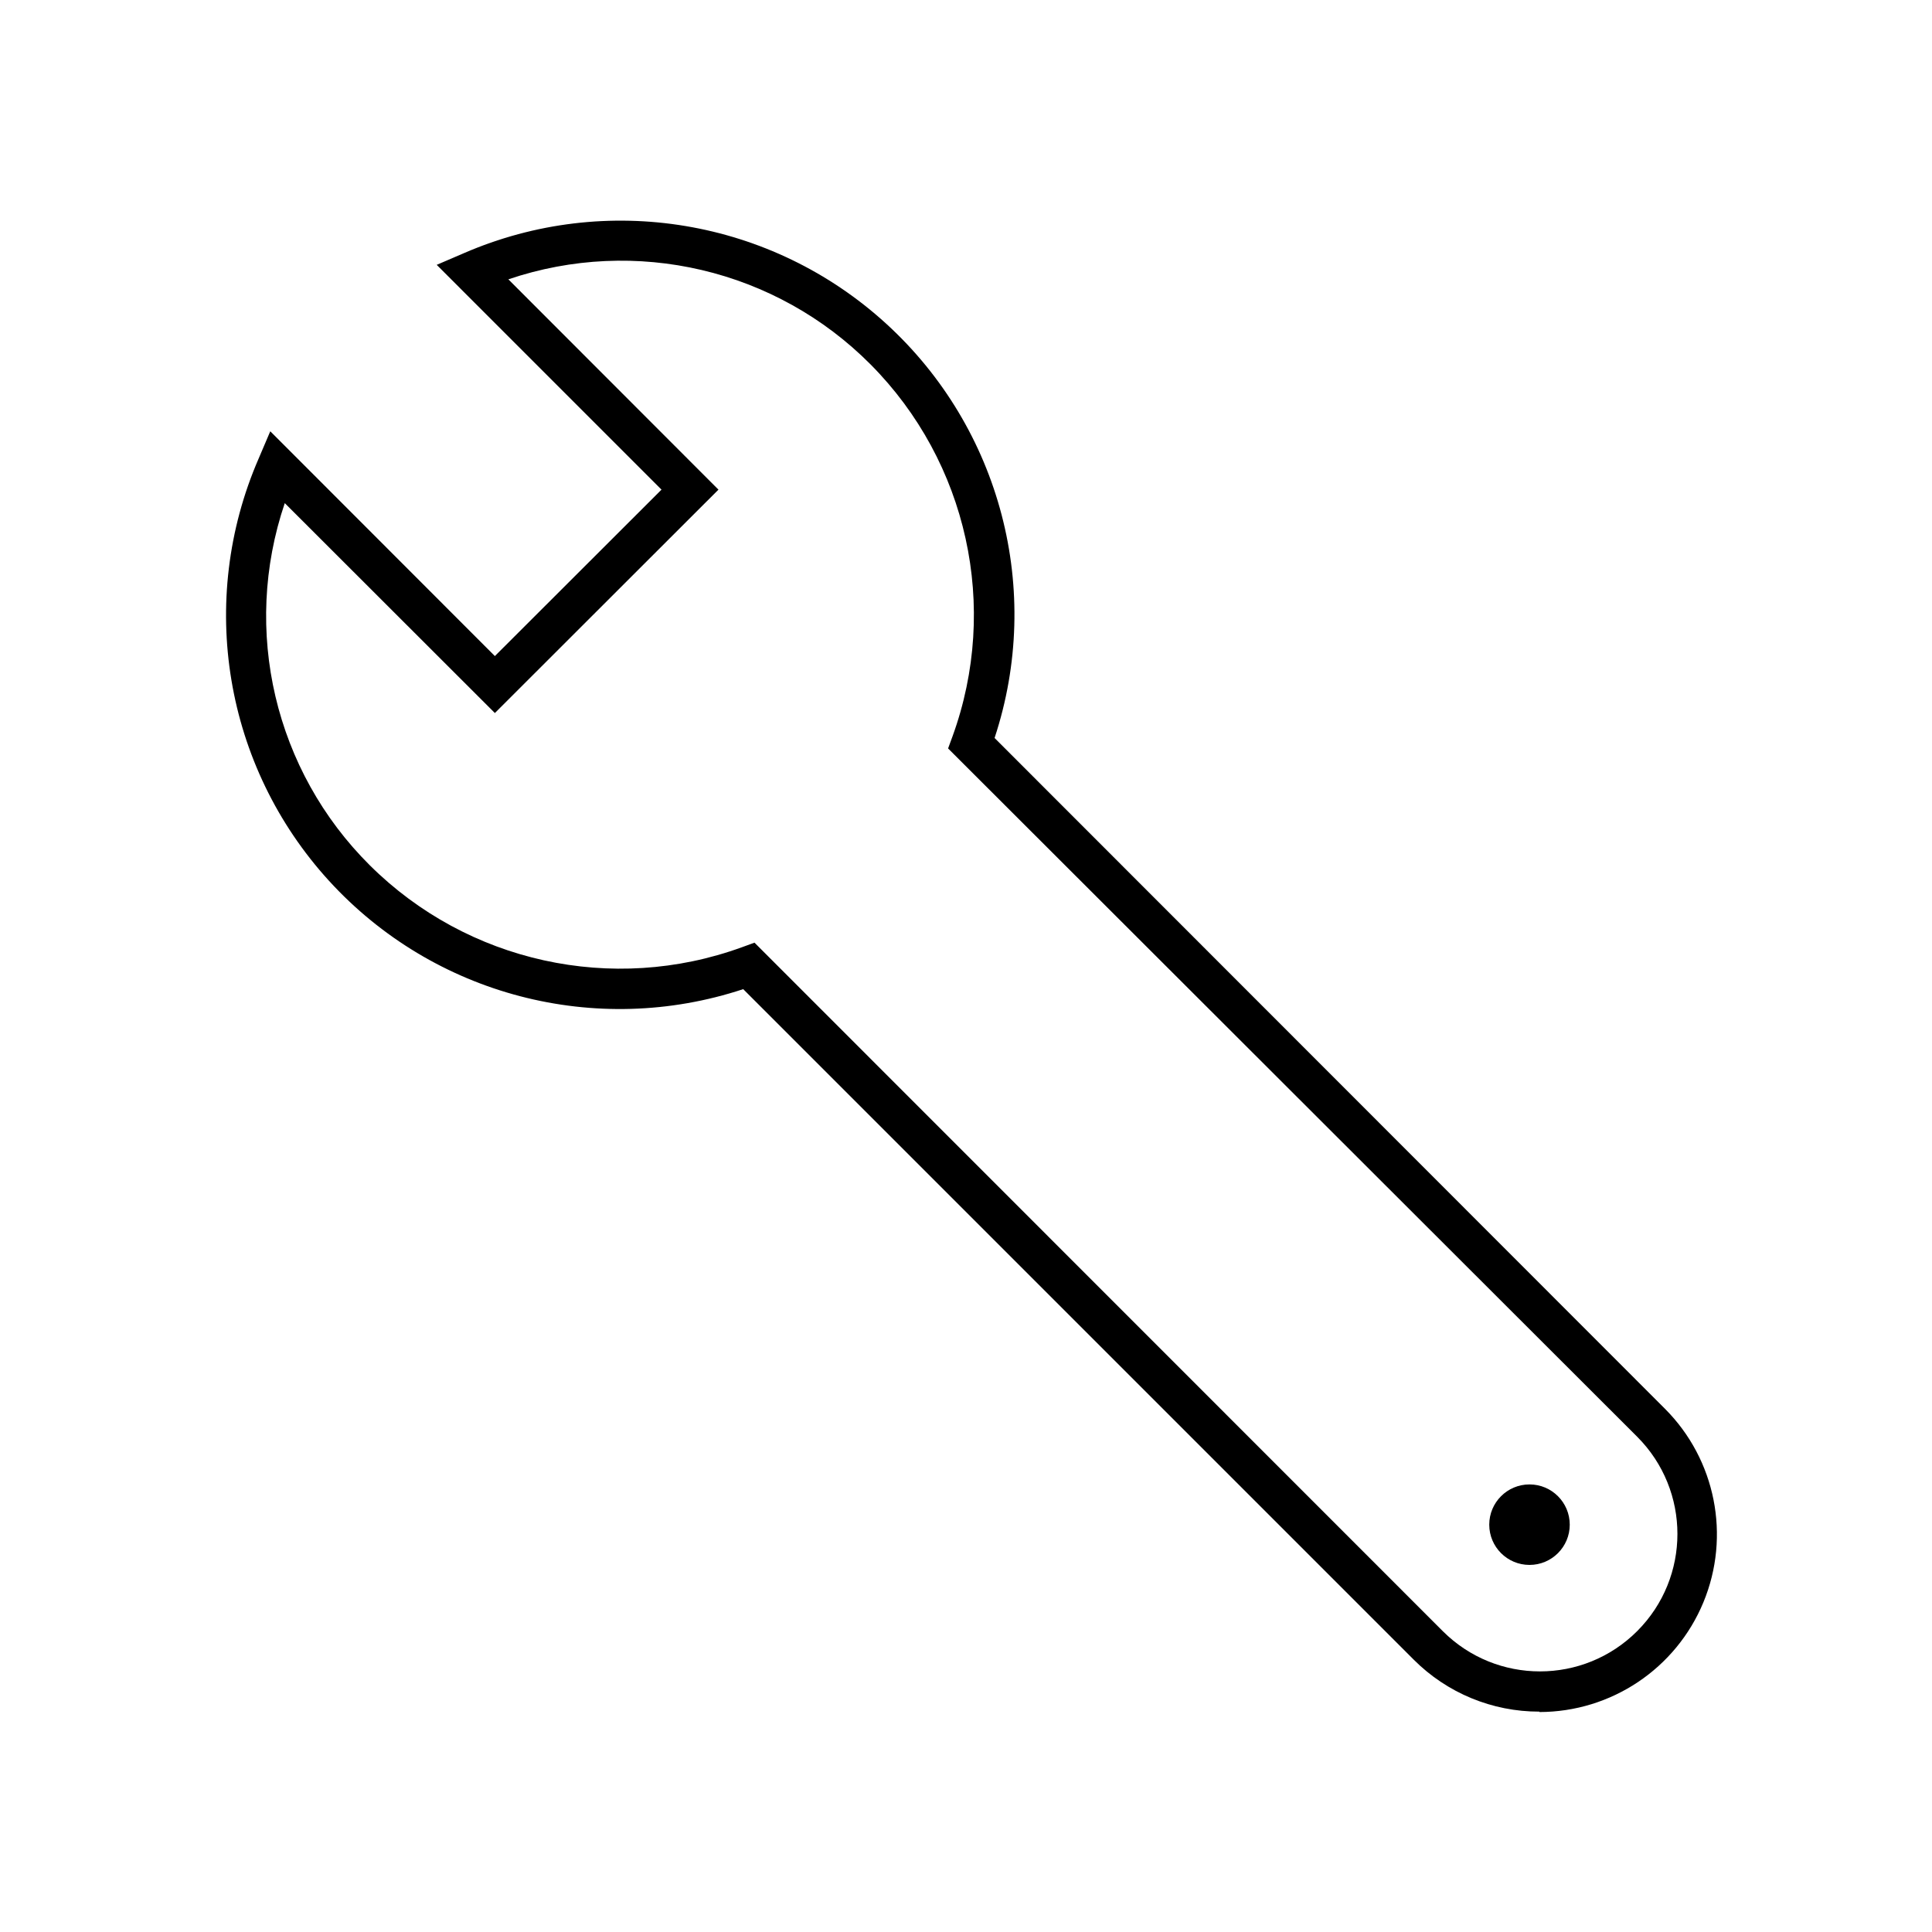
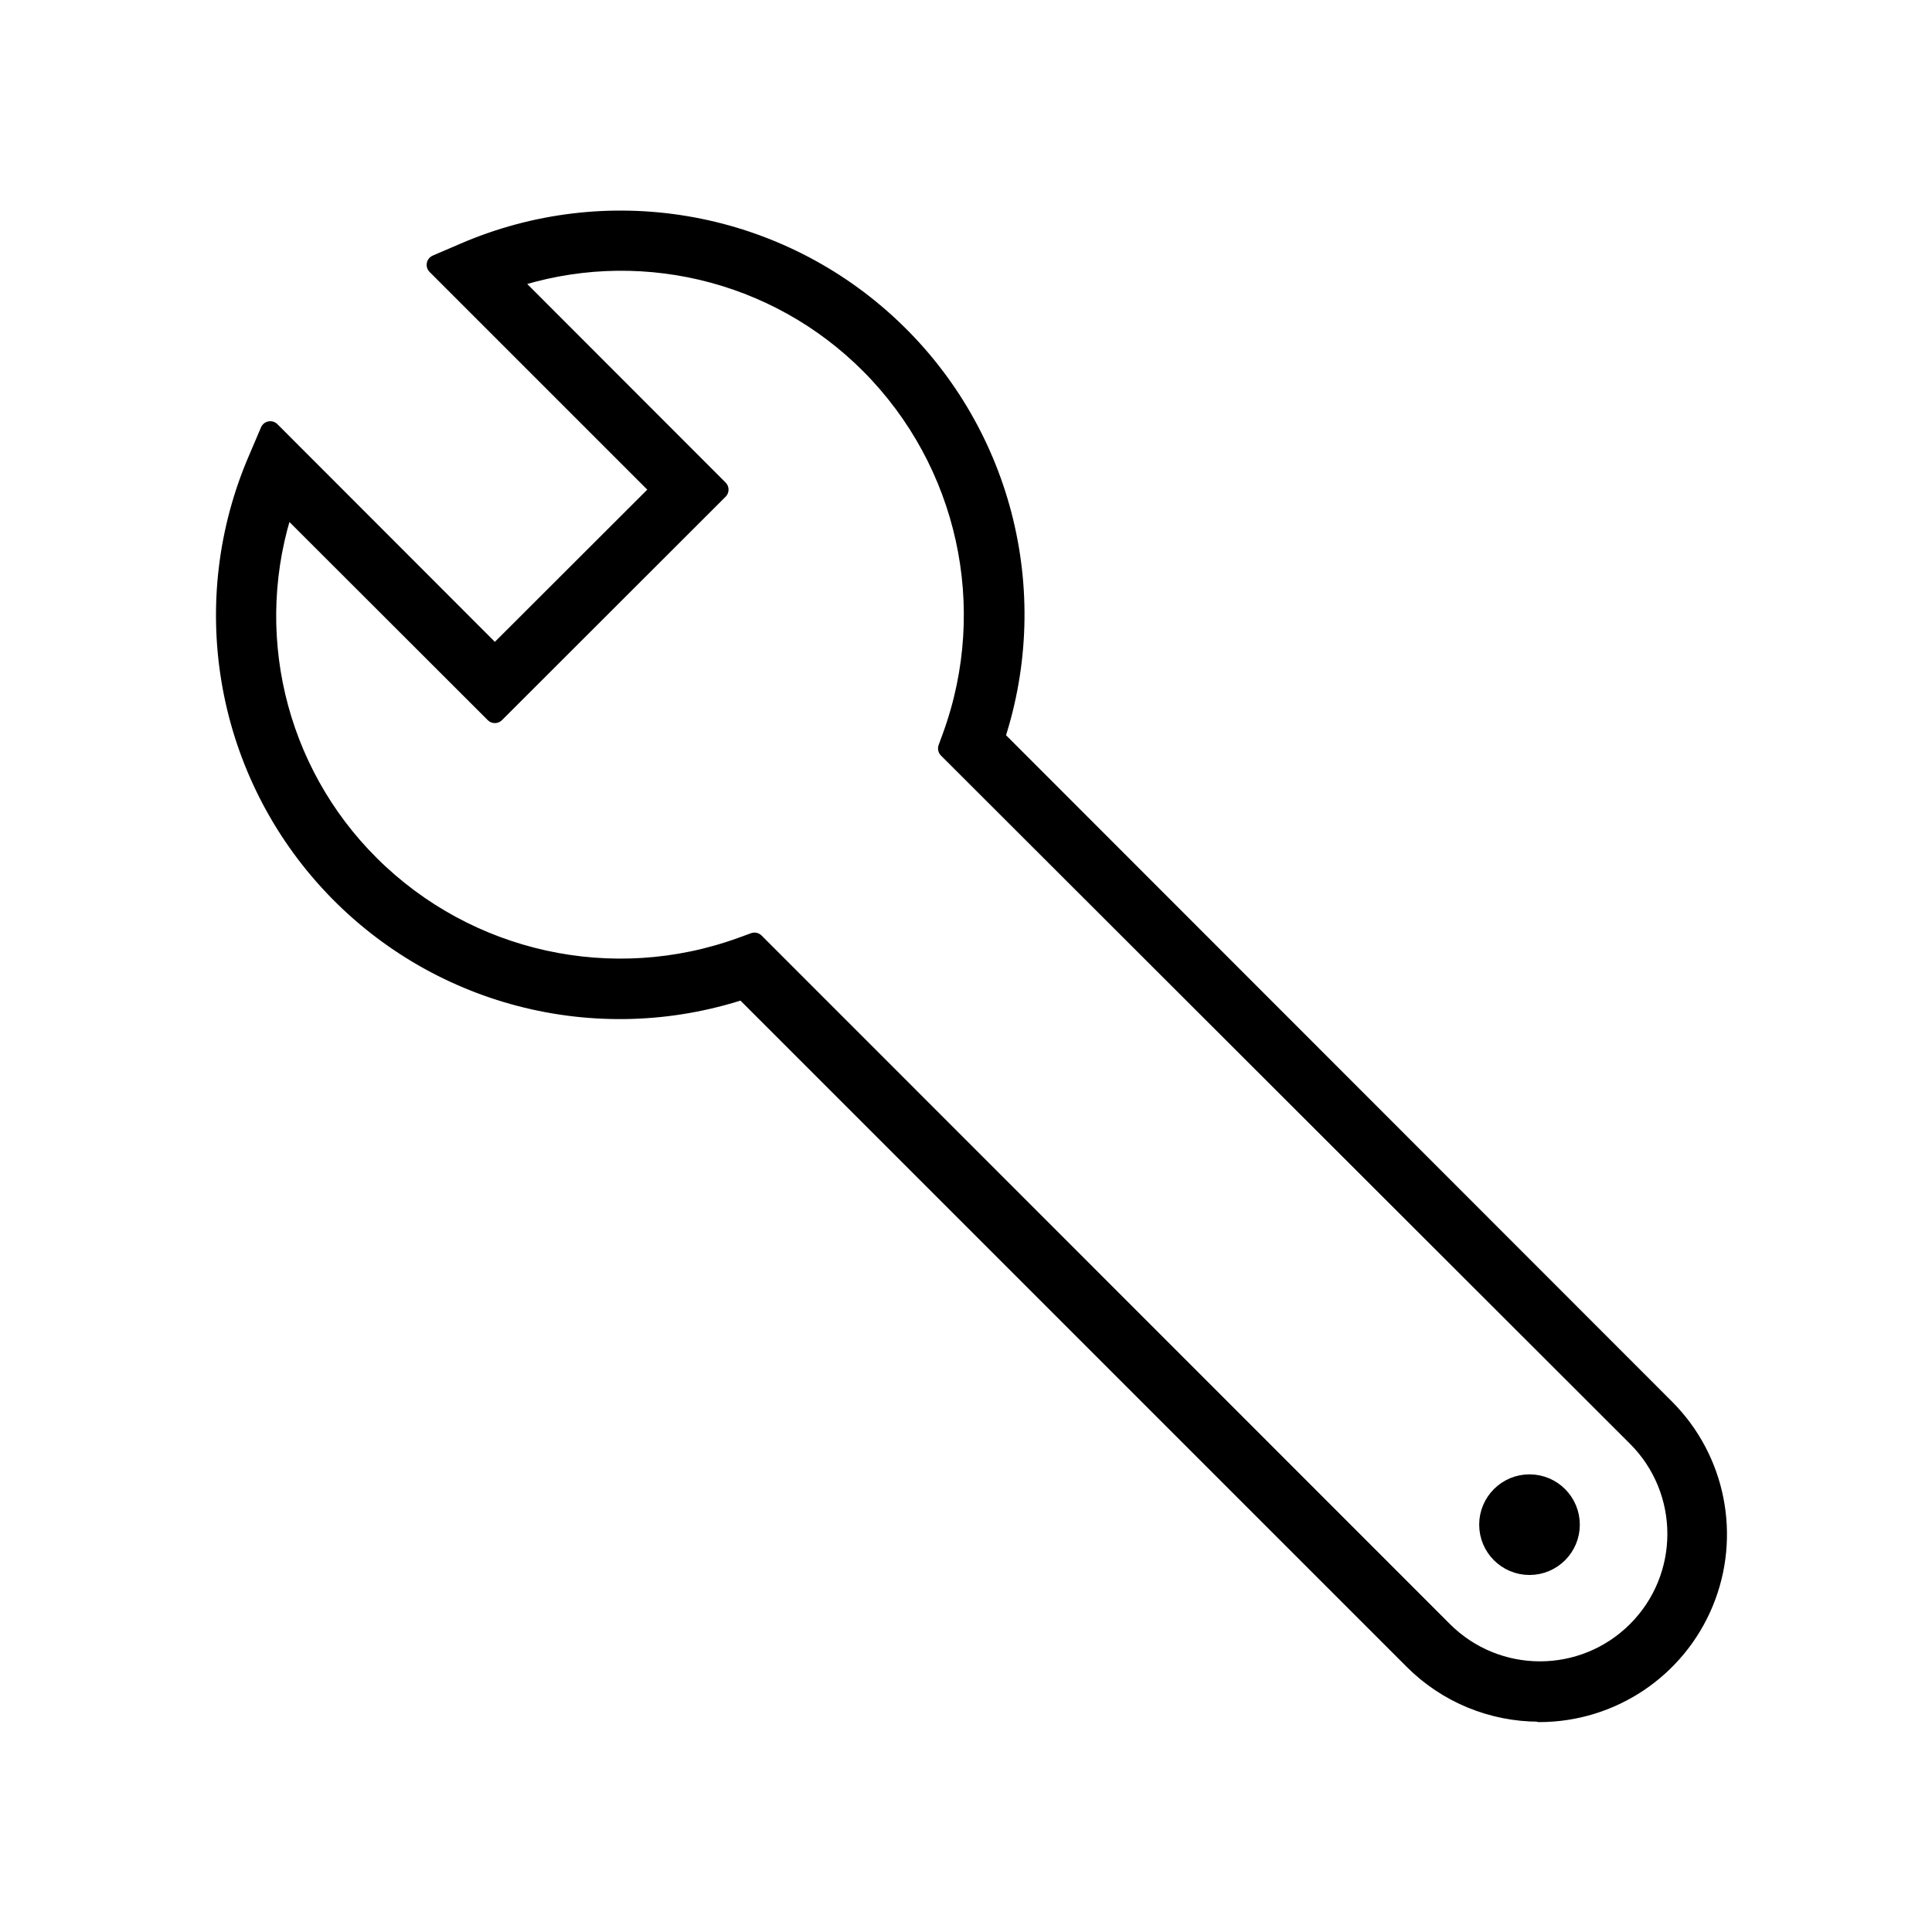
- <svg xmlns="http://www.w3.org/2000/svg" width="96" height="96" aria-hidden="true" viewBox="0 0 96 96" fill="currentColor">
-   <path fillRule="evenodd" clipRule="evenodd" d="M76.49 85.05C74.15 85.054 71.904 84.126 70.25 82.47L36.93 49.15C29.61 51.569 21.551 49.462 16.351 43.77C11.152 38.078 9.78 29.862 12.85 22.79L13.43 21.43L24.59 32.6L32.87 24.33L21.7 13.16L23.05 12.58C30.125 9.512 38.343 10.884 44.036 16.086C49.73 21.287 51.838 29.347 49.42 36.67L82.73 70C85.252 72.525 86.006 76.321 84.641 79.618C83.275 82.916 80.059 85.067 76.49 85.07V85.05ZM37.49 46.84L71.69 81.05C74.358 83.718 78.683 83.718 81.35 81.05C84.017 78.383 84.017 74.058 81.35 71.39L47.11 37.19L47.33 36.59C49.666 30.162 48.081 22.962 43.26 18.11C38.56 13.378 31.575 11.737 25.26 13.88L35.7 24.33L24.59 35.43L14.15 25C12.007 31.316 13.648 38.3 18.38 43C23.232 47.821 30.432 49.407 36.86 47.07L37.49 46.84Z" fill="currentColor" />
-   <path fillRule="evenodd" clipRule="evenodd" d="M78 75.76C78 76.865 77.105 77.76 76 77.76C74.895 77.76 74 76.865 74 75.76C74 74.656 74.895 73.76 76 73.76C77.105 73.76 78 74.656 78 75.76Z" fill="currentColor" />
+ <svg xmlns="http://www.w3.org/2000/svg" stroke="currentColor" stroke-width="1" stroke-linejoin="round" aria-hidden="true" viewBox="0 0 96 96" fill="currentColor">
+   <path vector-effect="non-scaling-stroke" fill-rule="evenodd" clip-rule="evenodd" d="M76.49 85.05C74.15 85.054 71.904 84.126 70.25 82.47L36.93 49.15C29.61 51.569 21.551 49.462 16.351 43.77C11.152 38.078 9.78 29.862 12.85 22.79L13.43 21.43L24.59 32.6L32.87 24.33L21.7 13.16L23.05 12.58C30.125 9.512 38.343 10.884 44.036 16.086C49.73 21.287 51.838 29.347 49.42 36.67L82.73 70C85.252 72.525 86.006 76.321 84.641 79.618C83.275 82.916 80.059 85.067 76.49 85.07V85.05ZM37.49 46.84L71.69 81.05C74.358 83.718 78.683 83.718 81.35 81.05C84.017 78.383 84.017 74.058 81.35 71.39L47.11 37.19L47.33 36.59C49.666 30.162 48.081 22.962 43.26 18.11C38.56 13.378 31.575 11.737 25.26 13.88L35.7 24.33L24.59 35.43L14.15 25C12.007 31.316 13.648 38.3 18.38 43C23.232 47.821 30.432 49.407 36.86 47.07L37.49 46.84Z" fill="currentColor" />
+   <path vector-effect="non-scaling-stroke" fill-rule="evenodd" clip-rule="evenodd" d="M78 75.76C78 76.865 77.105 77.76 76 77.76C74.895 77.76 74 76.865 74 75.76C74 74.656 74.895 73.76 76 73.76C77.105 73.76 78 74.656 78 75.76Z" fill="currentColor" />
</svg>
